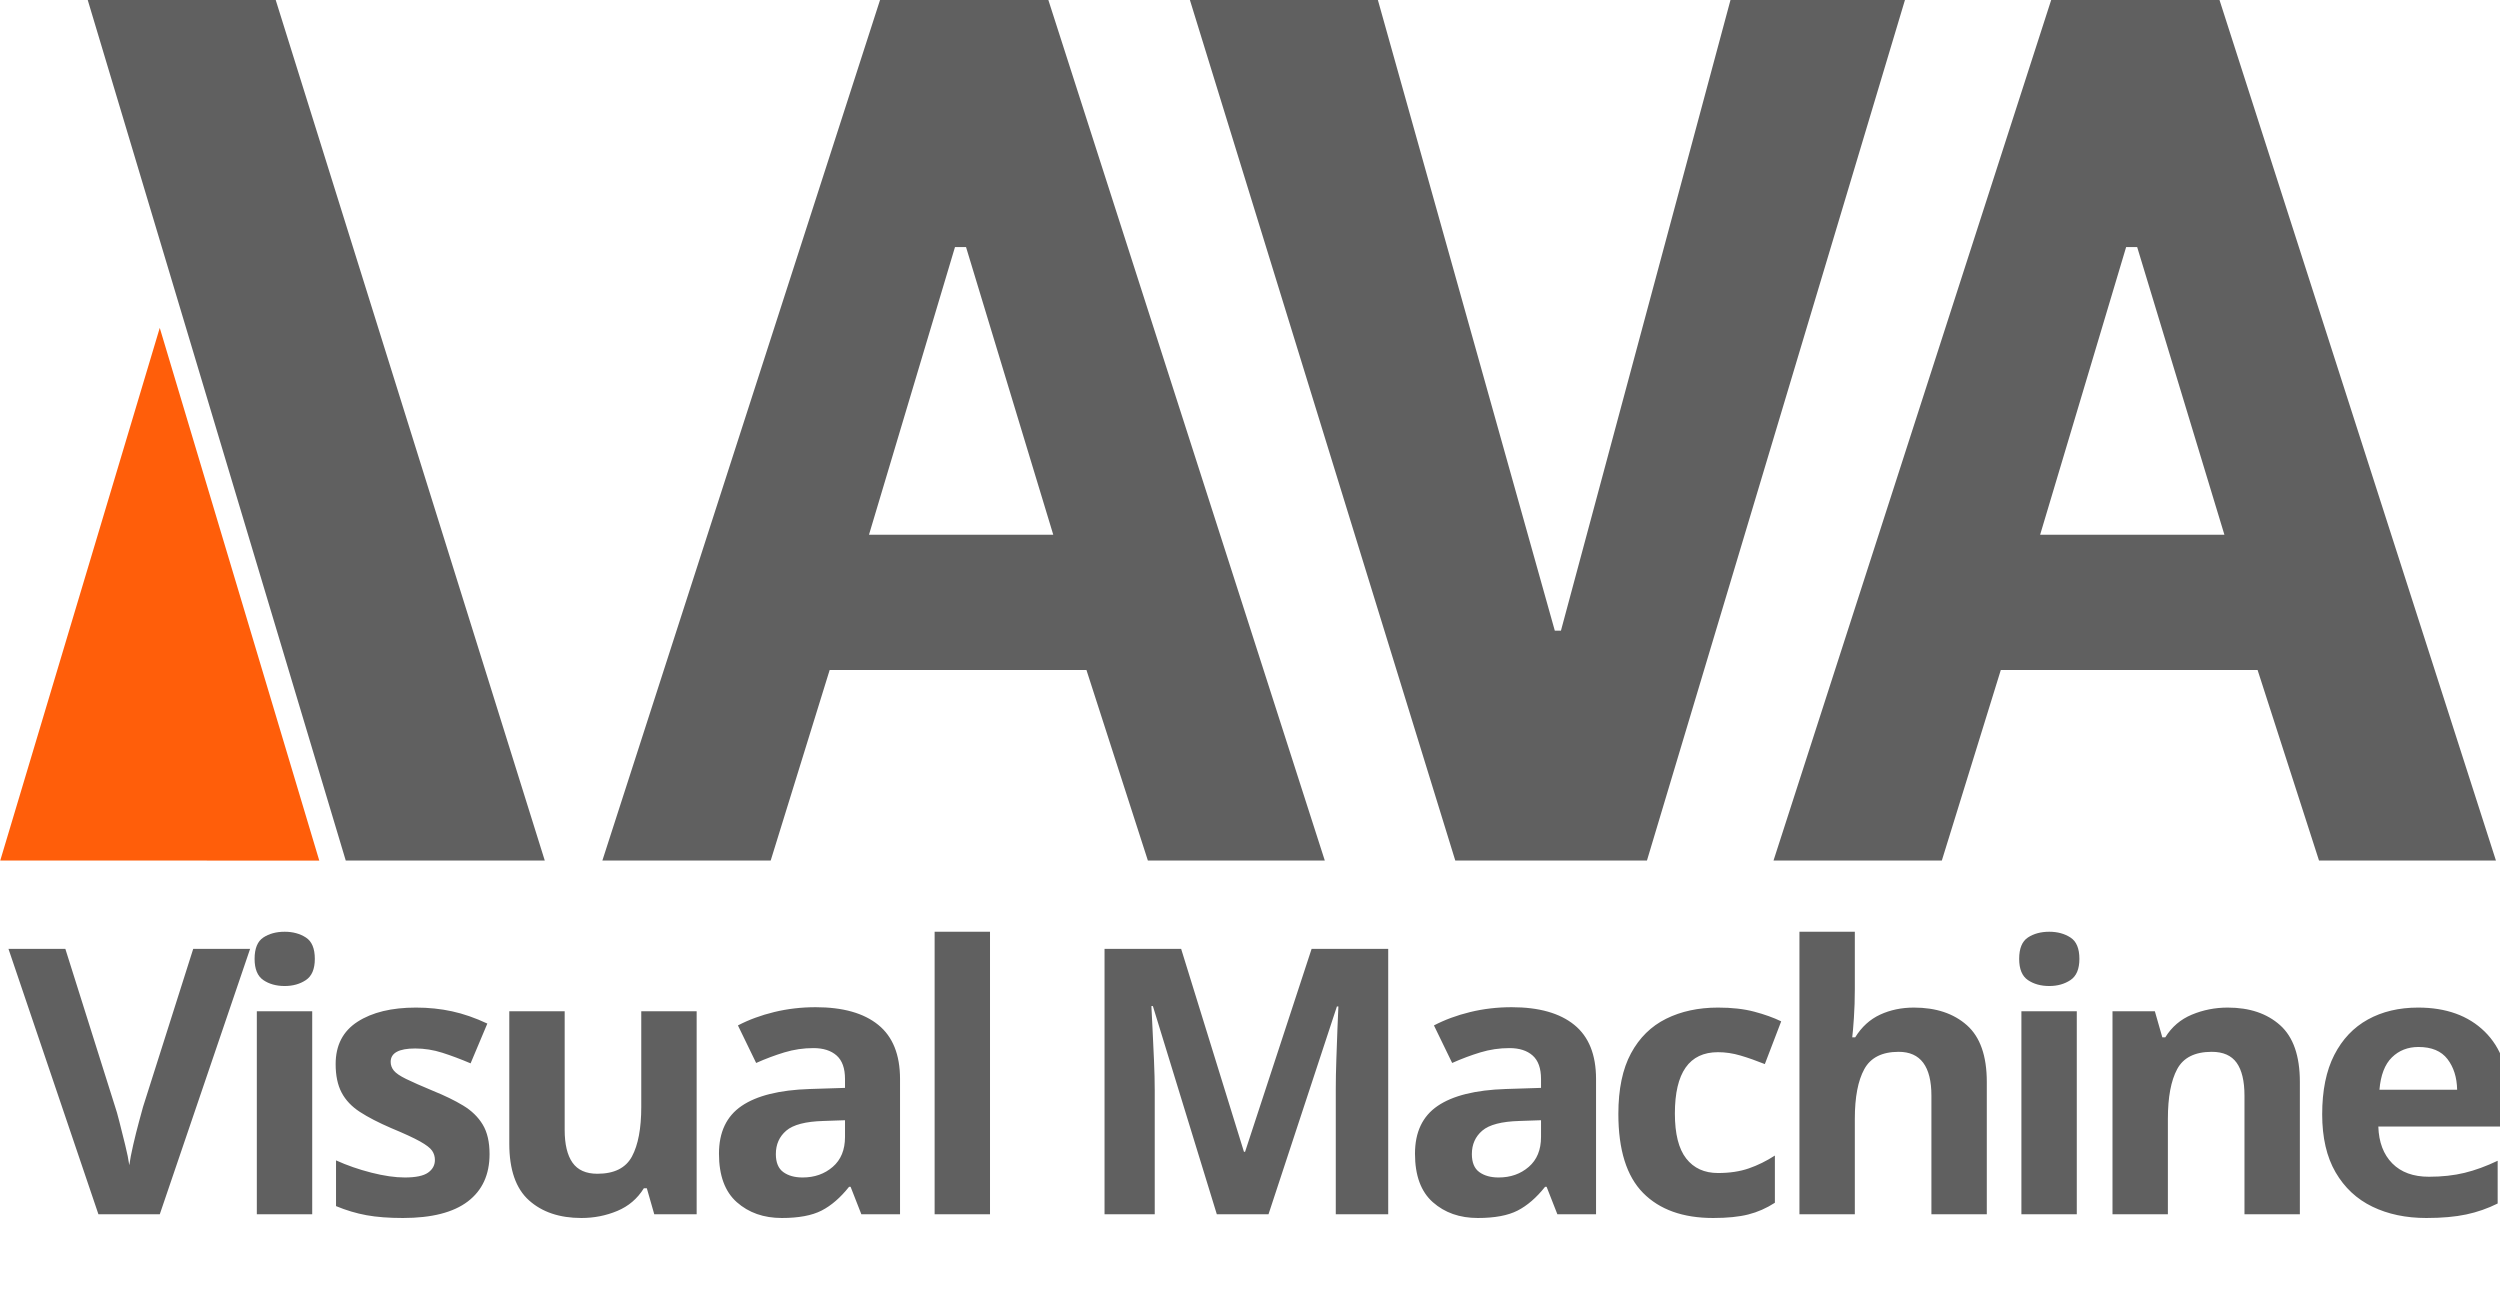
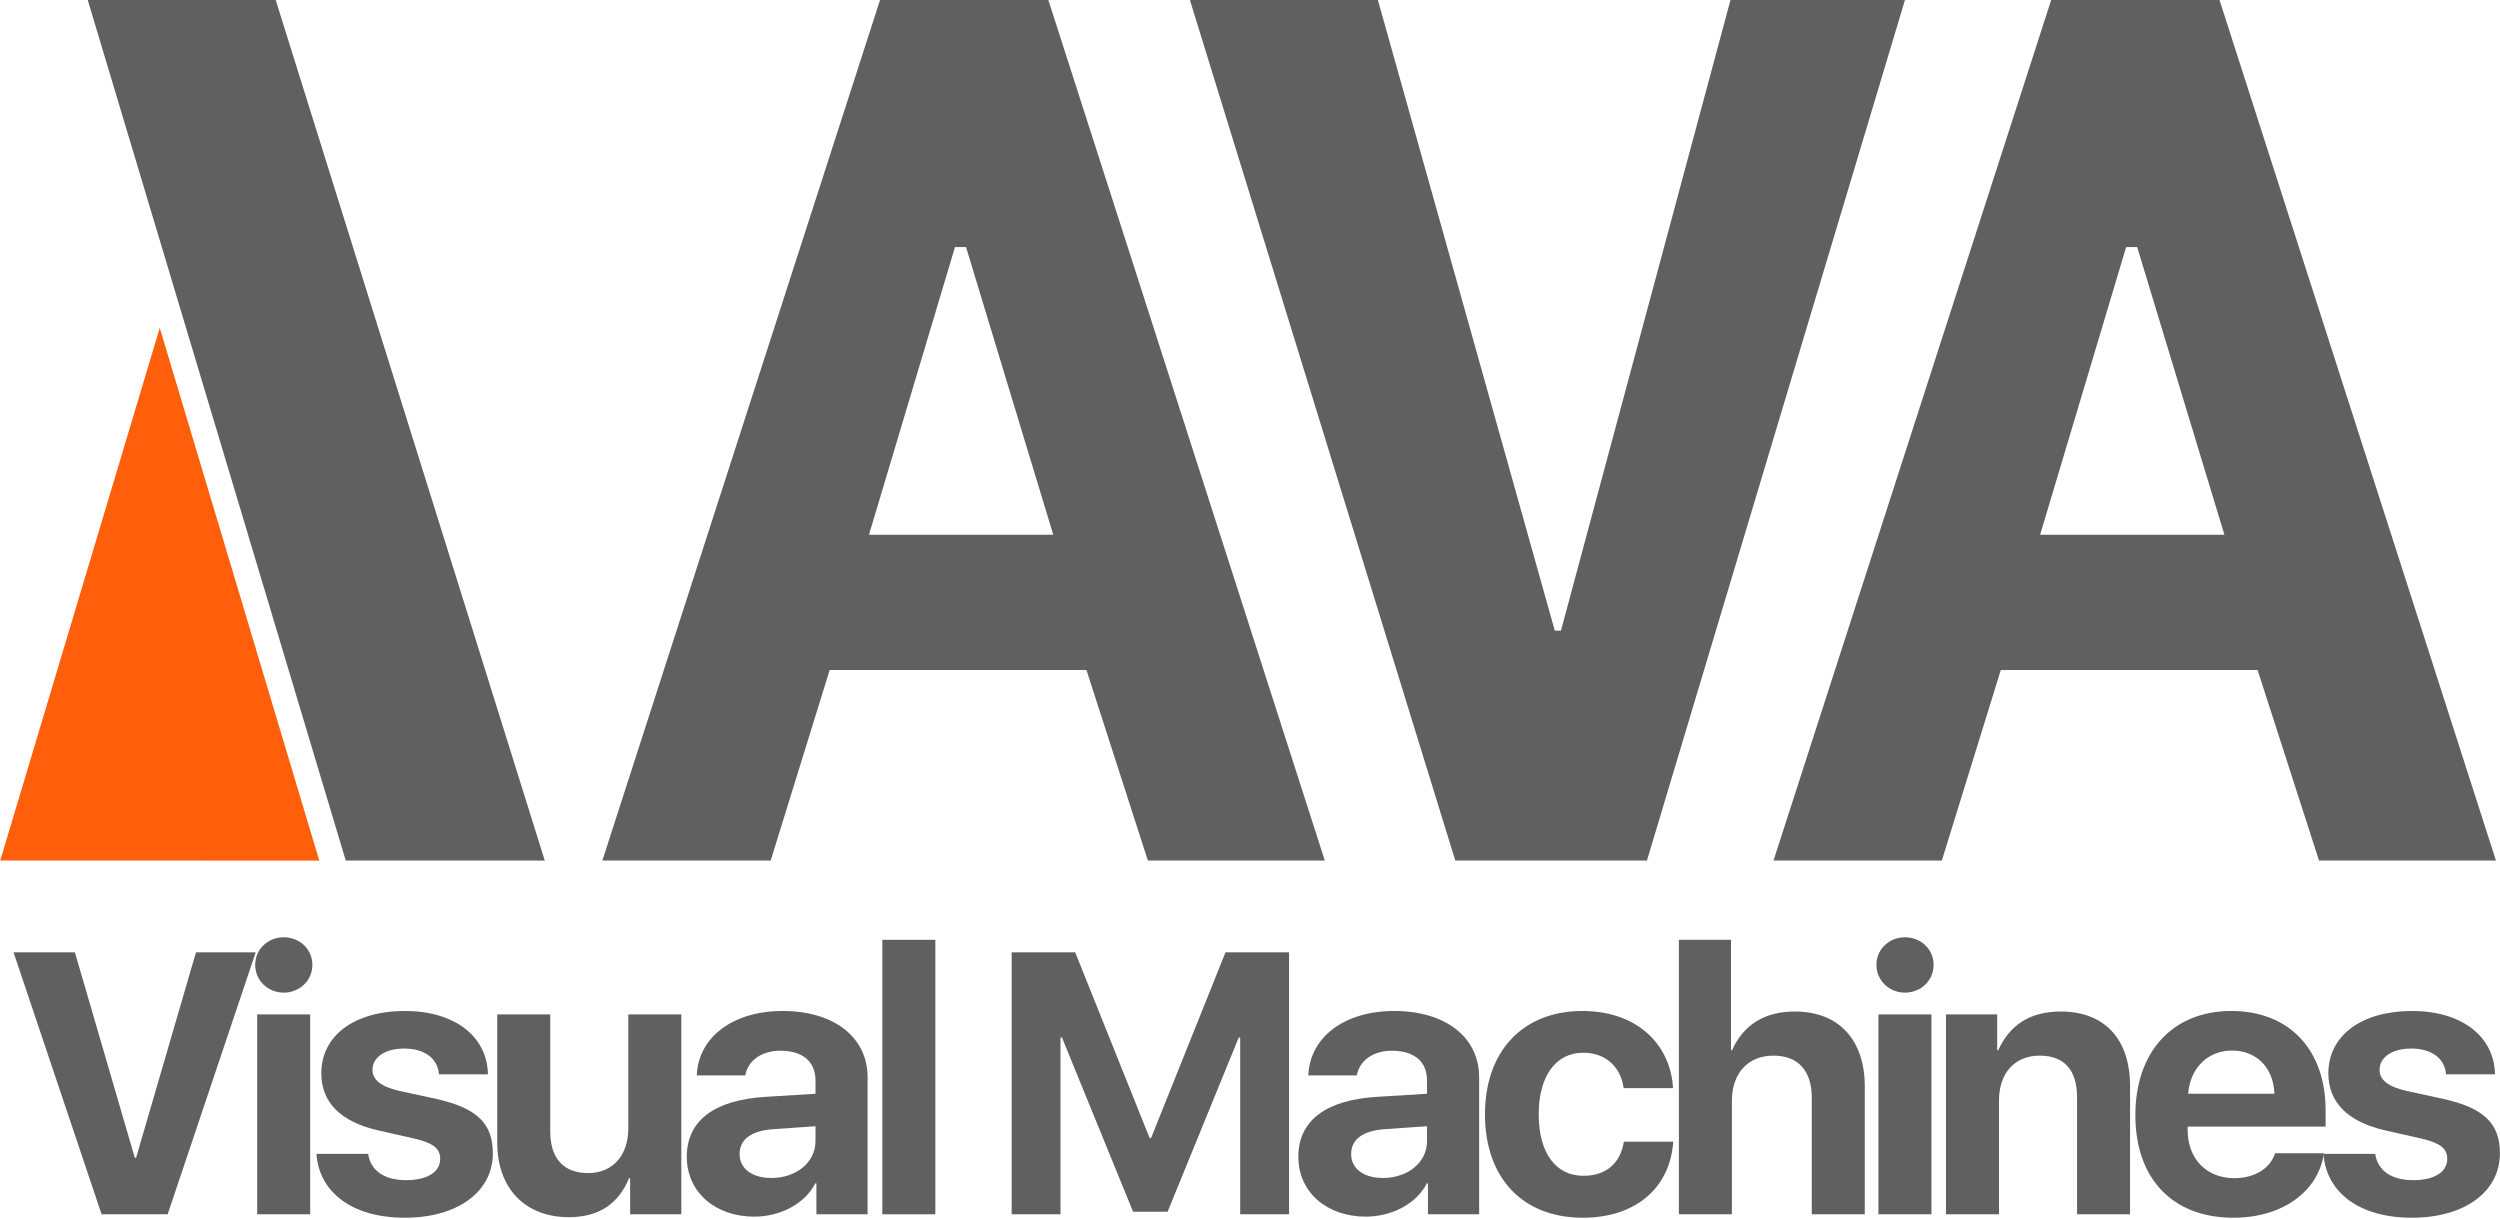
- <svg xmlns="http://www.w3.org/2000/svg" width="2905px" height="1515px" viewBox="0 0 2905 1515" version="1.1">
+ <svg xmlns="http://www.w3.org/2000/svg" width="2905px" height="1416px" viewBox="0 0 2905 1416" version="1.1">
  <g id="wordmarks" stroke="none" stroke-width="1" fill="none" fill-rule="evenodd">
-     <g id="lava-wordmark" transform="translate(-1618, -121)">
-       <g id="volcano-logo" transform="translate(1618, 121)">
-         <path d="M2623.315,778.534 L2324.935,778.534 L2256.408,999.951 L2060.819,999.951 L2383.469,0 L2579.058,0 L2900.28,999.951 L2694.698,999.951 L2623.315,778.534 Z M2370.62,621.398 L2584.769,621.398 L2483.405,287.129 L2470.556,287.129 L2370.62,621.398 Z" id="a" fill="#606060" fill-rule="nonzero" />
-         <polygon id="v" fill="#606060" fill-rule="nonzero" points="1806.679 732.821 1813.817 732.821 2010.834 0 2213.561 0 1913.753 999.951 1691.039 999.951 1382.665 0 1601.097 0" />
-         <path d="M1262.448,778.534 L964.068,778.534 L895.54,999.951 L699.951,999.951 L1022.601,0 L1218.19,0 L1539.413,999.951 L1333.83,999.951 L1262.448,778.534 Z M1009.753,621.398 L1223.901,621.398 L1122.537,287.129 L1109.688,287.129 L1009.753,621.398 Z" id="a" fill="#606060" fill-rule="nonzero" />
-         <g id="l" transform="translate(0.280345, 0)" fill-rule="nonzero">
+     <g id="lava-wordmark" transform="translate(-1618, -121)" fill-rule="nonzero">
+       <g id="volcano-logo" transform="translate(1618.28, 121)">
+         <path d="M2623.035,778.534 L2324.655,778.534 L2256.127,999.951 L2060.539,999.951 L2383.189,0 L2578.778,0 L2900,999.951 L2694.418,999.951 L2623.035,778.534 Z M2370.34,621.398 L2584.488,621.398 L2483.125,287.129 L2470.276,287.129 L2370.34,621.398 Z" id="a" fill="#606060" />
+         <polygon id="v" fill="#606060" points="1806.399 732.821 1813.537 732.821 2010.553 0 2213.28 0 1913.473 999.951 1690.758 999.951 1382.385 0 1600.816 0" />
+         <path d="M1262.167,778.534 L963.787,778.534 L895.26,999.951 L699.671,999.951 L1022.321,0 L1217.91,0 L1539.132,999.951 L1333.55,999.951 L1262.167,778.534 Z M1009.472,621.398 L1223.62,621.398 L1122.257,287.129 L1109.408,287.129 L1009.472,621.398 Z" id="a" fill="#606060" />
+         <g id="l" transform="translate(0, 0)">
          <polygon id="lambda-left-triangle" fill="#FF5E0A" points="370.713 1000 6.59653397e-13 999.936 185.357 381" />
          <polygon id="lambda-right-leg" fill="#606060" points="632.747 999.951 401.482 999.951 101.659 0 320.091 0" />
        </g>
-         <text id="Visual-Machines" font-family="SFUIDisplay-Bold, SF UI Display" font-size="432" font-weight="bold" letter-spacing="-25.904" fill="#606060">
-           <tspan x="9.83" y="1411">Visual Machines</tspan>
-         </text>
+         <g id="Visual-Machines" transform="translate(15.45605, 1089.109)" fill="#606060">
+           <polygon id="Path" points="179.086 321.891 281.391 17.508 211.992 17.508 142.383 256.289 140.906 256.289 71.297 17.508 0 17.508 102.305 321.891" />
+           <path d="M283.12,321.891 L344.713,321.891 L344.713,89.648 L283.12,89.648 L283.12,321.891 Z M313.916,64.336 C332.268,64.336 347.245,50.414 347.245,32.062 C347.245,13.711 332.268,0 313.916,0 C295.776,0 280.799,13.711 280.799,32.062 C280.799,50.414 295.776,64.336 313.916,64.336 Z" id="Shape" />
+           <path d="M357.622,157.992 C357.622,191.953 380.192,214.523 423.856,224.438 L466.677,234.141 C487.77,239.203 495.786,245.531 495.786,257.555 C495.786,272.742 480.809,282.234 456.341,282.234 C430.817,282.234 414.997,271.266 412.044,251.648 L351.927,251.648 C355.091,296.367 393.481,325.898 454.653,325.898 C515.403,325.898 556.958,296.156 556.958,251.016 C556.958,216.422 538.395,198.492 491.778,187.945 L448.114,178.453 C427.231,173.602 417.106,165.797 417.106,154.195 C417.106,139.219 431.872,129.305 454.02,129.305 C477.645,129.305 493.044,140.906 494.309,159.258 L551.262,159.258 C550.419,114.961 512.239,85.641 454.864,85.641 C396.012,85.641 357.622,114.328 357.622,157.992 Z" id="Path" />
+           <path d="M775.952,89.648 L714.359,89.648 L714.359,221.906 C714.359,253.336 696.429,274.008 667.741,274.008 C639.265,274.008 623.655,257.133 623.655,225.703 L623.655,89.648 L562.062,89.648 L562.062,238.57 C562.062,292.57 595.179,325.266 645.382,325.266 C680.609,325.266 703.39,309.023 715.202,279.914 L716.468,279.914 L716.468,321.891 L775.952,321.891 L775.952,89.648 Z" id="Path" />
+           <path d="M880.619,279.703 C858.259,279.703 843.705,268.945 843.705,251.859 C843.705,234.773 857.416,224.648 883.15,222.961 L931.877,219.586 L931.877,236.672 C931.877,261.984 909.095,279.703 880.619,279.703 Z M860.58,324.633 C890.322,324.633 919.009,310.289 931.666,286.031 L932.931,286.031 L932.931,321.891 L992.416,321.891 L992.416,162.633 C992.416,116.227 953.392,85.641 893.697,85.641 C835.689,85.641 795.611,116.227 793.923,160.523 L850.244,160.523 C853.197,143.648 868.806,131.836 891.166,131.836 C916.478,131.836 931.877,144.07 931.877,166.43 L931.877,181.828 L873.869,185.414 C814.595,189 782.322,212.836 782.322,255.023 C782.322,296.578 815.861,324.633 860.58,324.633 Z" id="Shape" />
+           <polygon id="Path" points="1009.543 321.891 1071.137 321.891 1071.137 2.953 1009.543 2.953" />
+           <polygon id="Path" points="1482.126 321.891 1482.126 17.508 1408.298 17.508 1321.813 233.297 1320.126 233.297 1233.641 17.508 1159.813 17.508 1159.813 321.891 1216.555 321.891 1216.555 116.438 1218.243 116.438 1300.93 318.938 1341.009 318.938 1423.696 116.438 1425.384 116.438 1425.384 321.891" />
+           <path d="M1591.222,279.703 C1568.862,279.703 1554.308,268.945 1554.308,251.859 C1554.308,234.773 1568.019,224.648 1593.753,222.961 L1642.48,219.586 L1642.48,236.672 C1642.48,261.984 1619.698,279.703 1591.222,279.703 Z M1571.183,324.633 C1600.925,324.633 1629.612,310.289 1642.269,286.031 L1643.534,286.031 L1643.534,321.891 L1703.019,321.891 L1703.019,162.633 C1703.019,116.227 1663.995,85.641 1604.3,85.641 C1546.292,85.641 1506.214,116.227 1504.526,160.523 L1560.847,160.523 C1563.8,143.648 1579.409,131.836 1601.769,131.836 C1627.081,131.836 1642.48,144.07 1642.48,166.43 L1642.48,181.828 L1584.472,185.414 C1525.198,189 1492.925,212.836 1492.925,255.023 C1492.925,296.578 1526.464,324.633 1571.183,324.633 Z" id="Shape" />
+           <path d="M1928.341,175.289 C1925.388,123.609 1885.521,85.641 1823.084,85.641 C1754.107,85.641 1709.81,132.047 1709.81,205.664 C1709.81,280.336 1754.107,325.898 1823.505,325.898 C1884.466,325.898 1924.966,291.516 1928.552,237.516 L1871.177,237.516 C1867.169,263.039 1850.084,277.172 1824.138,277.172 C1792.287,277.172 1772.248,251.016 1772.248,205.664 C1772.248,161.156 1792.287,134.156 1823.927,134.156 C1850.716,134.156 1867.591,151.242 1870.966,175.289 L1928.341,175.289 Z" id="Path" />
+           <path d="M1935.133,321.891 L1996.726,321.891 L1996.726,190.055 C1996.726,158.836 2014.656,137.531 2045.031,137.531 C2074.351,137.531 2089.539,155.883 2089.539,186.258 L2089.539,321.891 L2151.133,321.891 L2151.133,173.391 C2151.133,119.602 2121.391,86.273 2069.922,86.273 C2034.484,86.273 2010.016,101.883 1996.937,131.203 L1995.672,131.203 L1995.672,2.953 L1935.133,2.953 L1935.133,321.891 Z" id="Path" />
+           <path d="M2166.994,321.891 L2228.588,321.891 L2228.588,89.648 L2166.994,89.648 L2166.994,321.891 Z M2197.791,64.336 C2216.143,64.336 2231.119,50.414 2231.119,32.062 C2231.119,13.711 2216.143,0 2197.791,0 C2179.651,0 2164.674,13.711 2164.674,32.062 C2164.674,50.414 2179.651,64.336 2197.791,64.336 Z" id="Shape" />
+           <path d="M2245.505,321.891 L2307.098,321.891 L2307.098,189.422 C2307.098,158.625 2324.817,137.531 2354.348,137.531 C2383.458,137.531 2397.801,155.039 2397.801,185.836 L2397.801,321.891 L2459.395,321.891 L2459.395,172.969 C2459.395,118.758 2430.286,86.273 2378.817,86.273 C2343.169,86.273 2319.544,101.883 2306.255,131.203 L2304.989,131.203 L2304.989,89.648 L2245.505,89.648 L2245.505,321.891 Z" id="Path" />
+           <path d="M2577.773,131.625 C2606.249,131.625 2626.077,151.453 2627.132,181.828 L2526.937,181.828 C2529.046,152.086 2549.718,131.625 2577.773,131.625 Z M2627.976,251.016 C2622.069,268.945 2603.718,279.914 2580.515,279.914 C2548.03,279.914 2526.304,257.344 2526.304,223.805 L2526.304,220.008 L2686.616,220.008 L2686.616,201.023 C2686.616,130.359 2644.007,85.641 2577.14,85.641 C2509.007,85.641 2465.554,132.891 2465.554,206.719 C2465.554,280.547 2508.796,325.898 2579.46,325.898 C2635.991,325.898 2677.968,295.945 2684.718,251.016 L2627.976,251.016 Z" id="Shape" />
+           <path d="M2689.822,157.992 C2689.822,191.953 2712.392,214.523 2756.056,224.438 L2798.876,234.141 C2819.97,239.203 2827.986,245.531 2827.986,257.555 C2827.986,272.742 2813.009,282.234 2788.541,282.234 C2763.017,282.234 2747.197,271.266 2744.244,251.648 L2684.126,251.648 C2687.291,296.367 2725.681,325.898 2786.853,325.898 C2847.603,325.898 2889.158,296.156 2889.158,251.016 C2889.158,216.422 2870.595,198.492 2823.978,187.945 L2780.314,178.453 C2759.431,173.602 2749.306,165.797 2749.306,154.195 C2749.306,139.219 2764.072,129.305 2786.22,129.305 C2809.845,129.305 2825.244,140.906 2826.509,159.258 L2883.462,159.258 C2882.619,114.961 2844.439,85.641 2787.064,85.641 C2728.212,85.641 2689.822,114.328 2689.822,157.992 Z" id="Path" />
+         </g>
      </g>
    </g>
  </g>
</svg>
